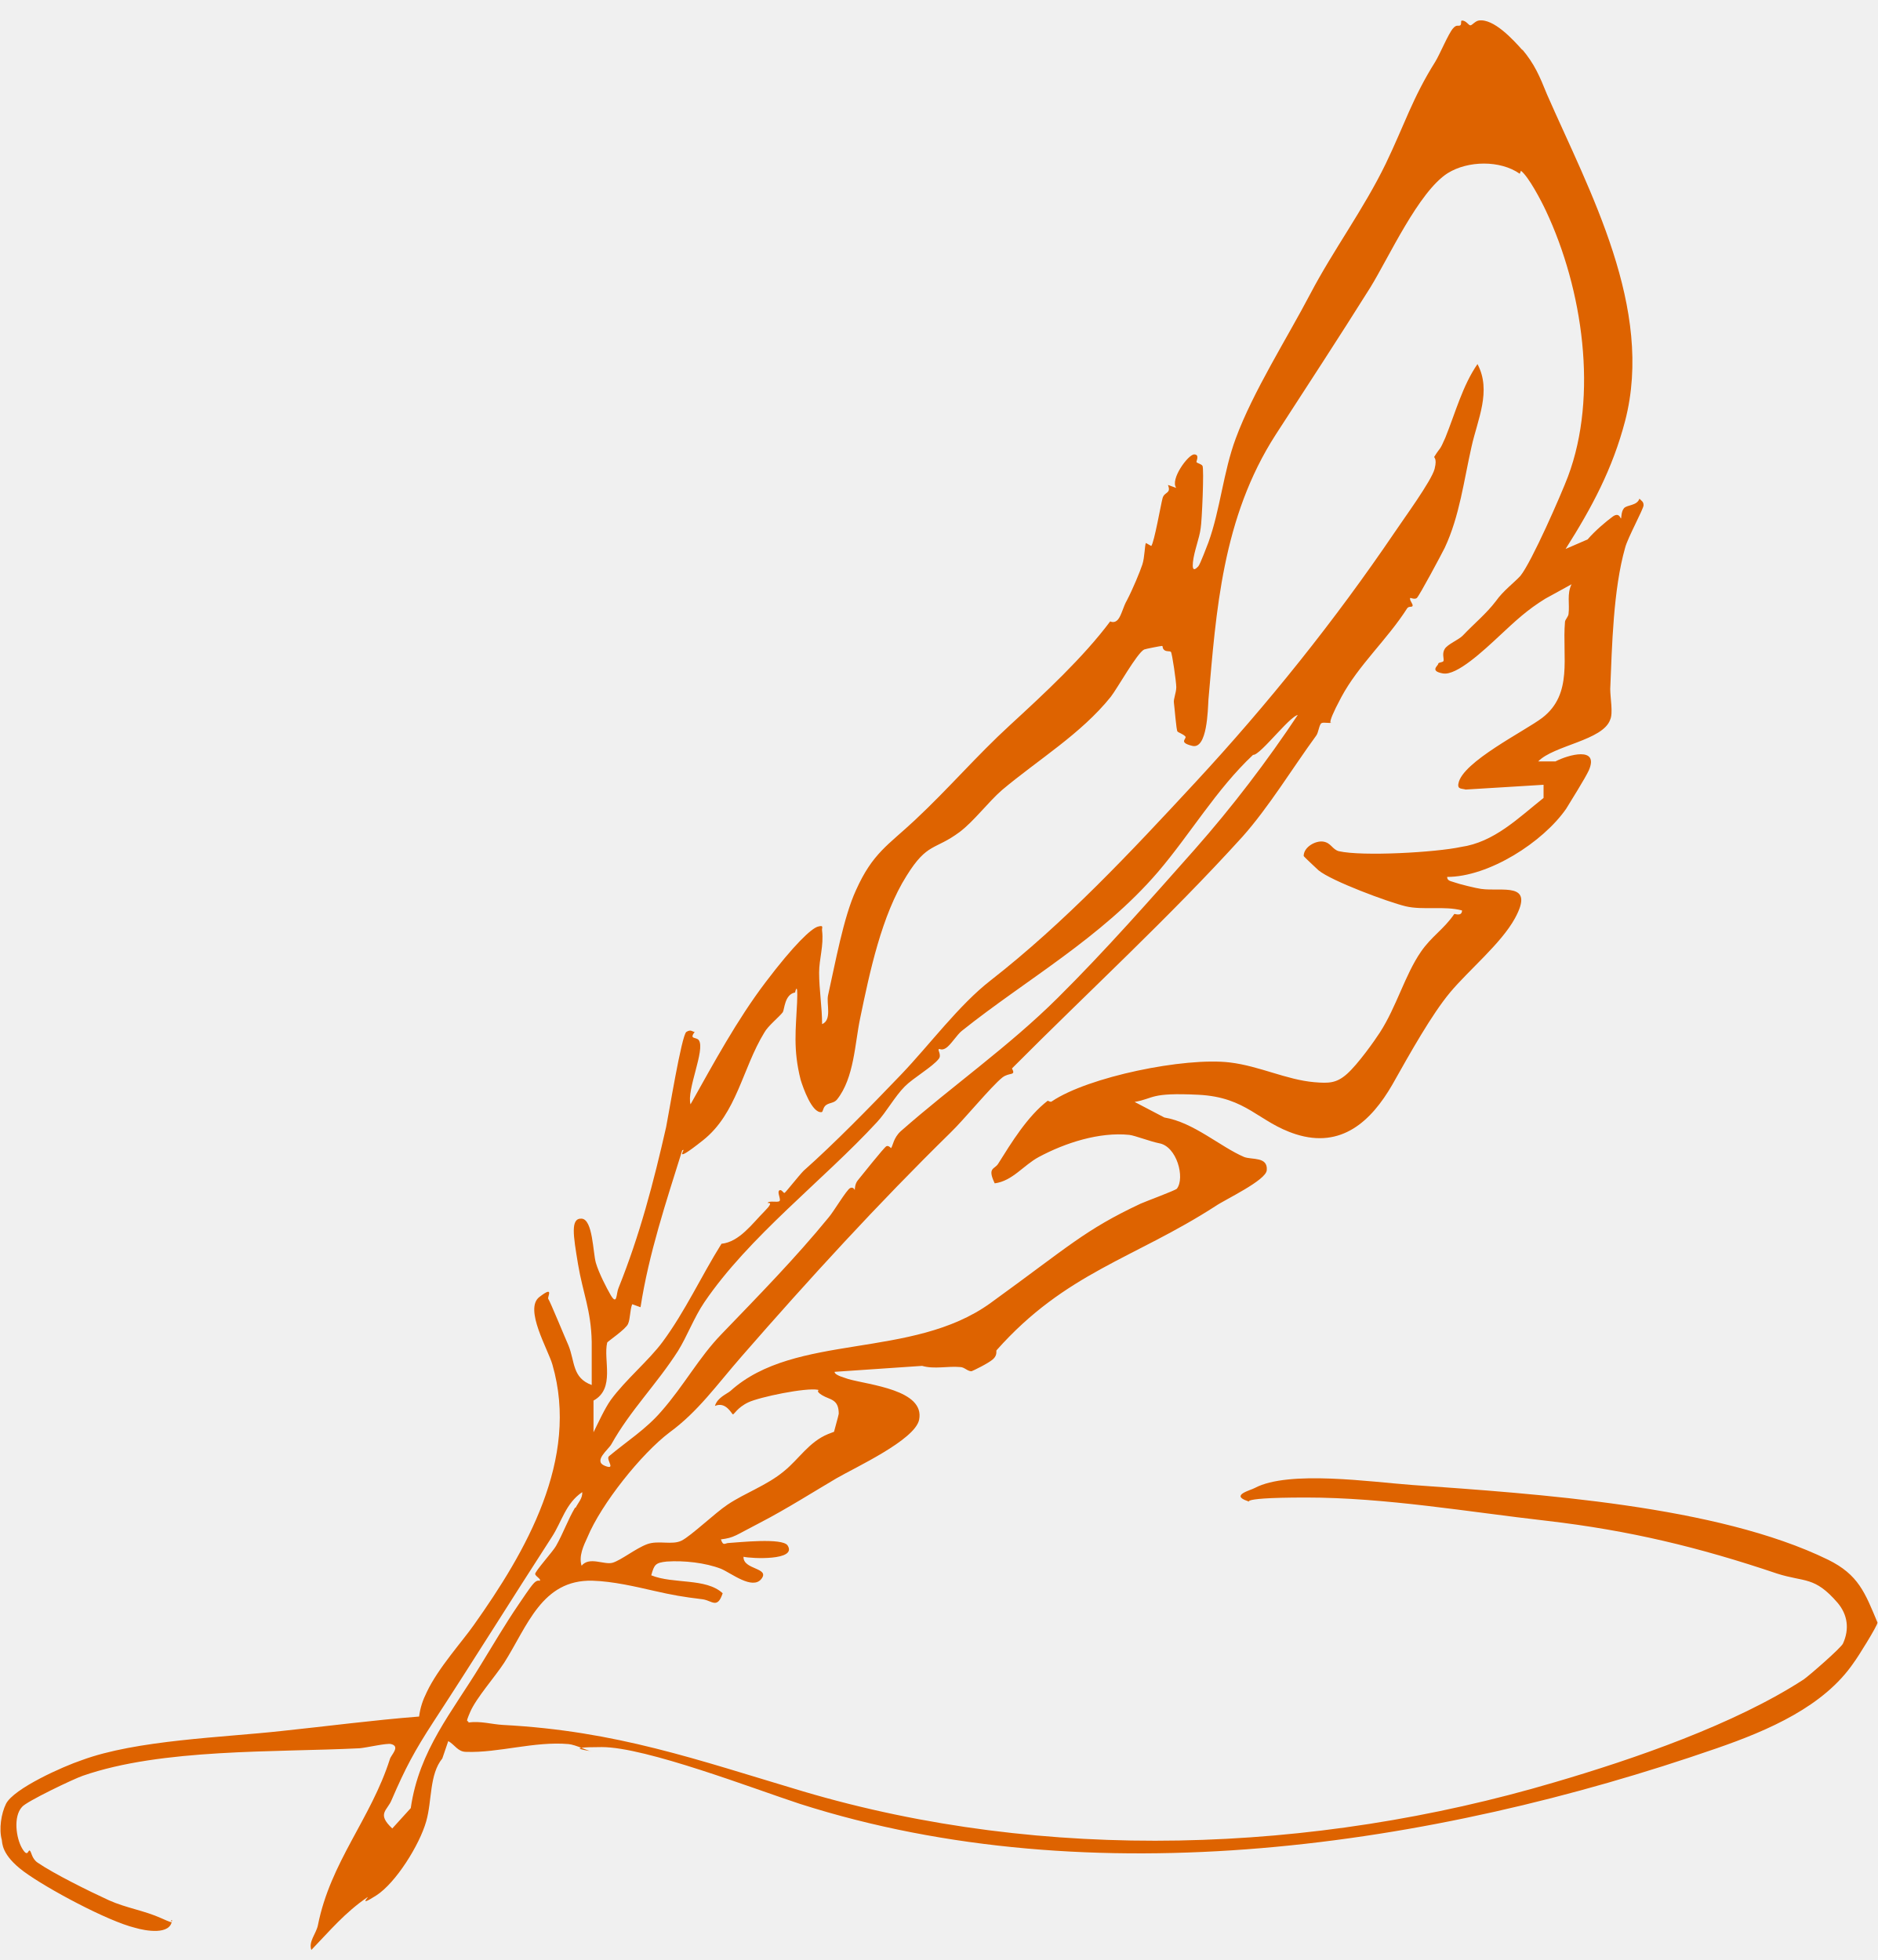
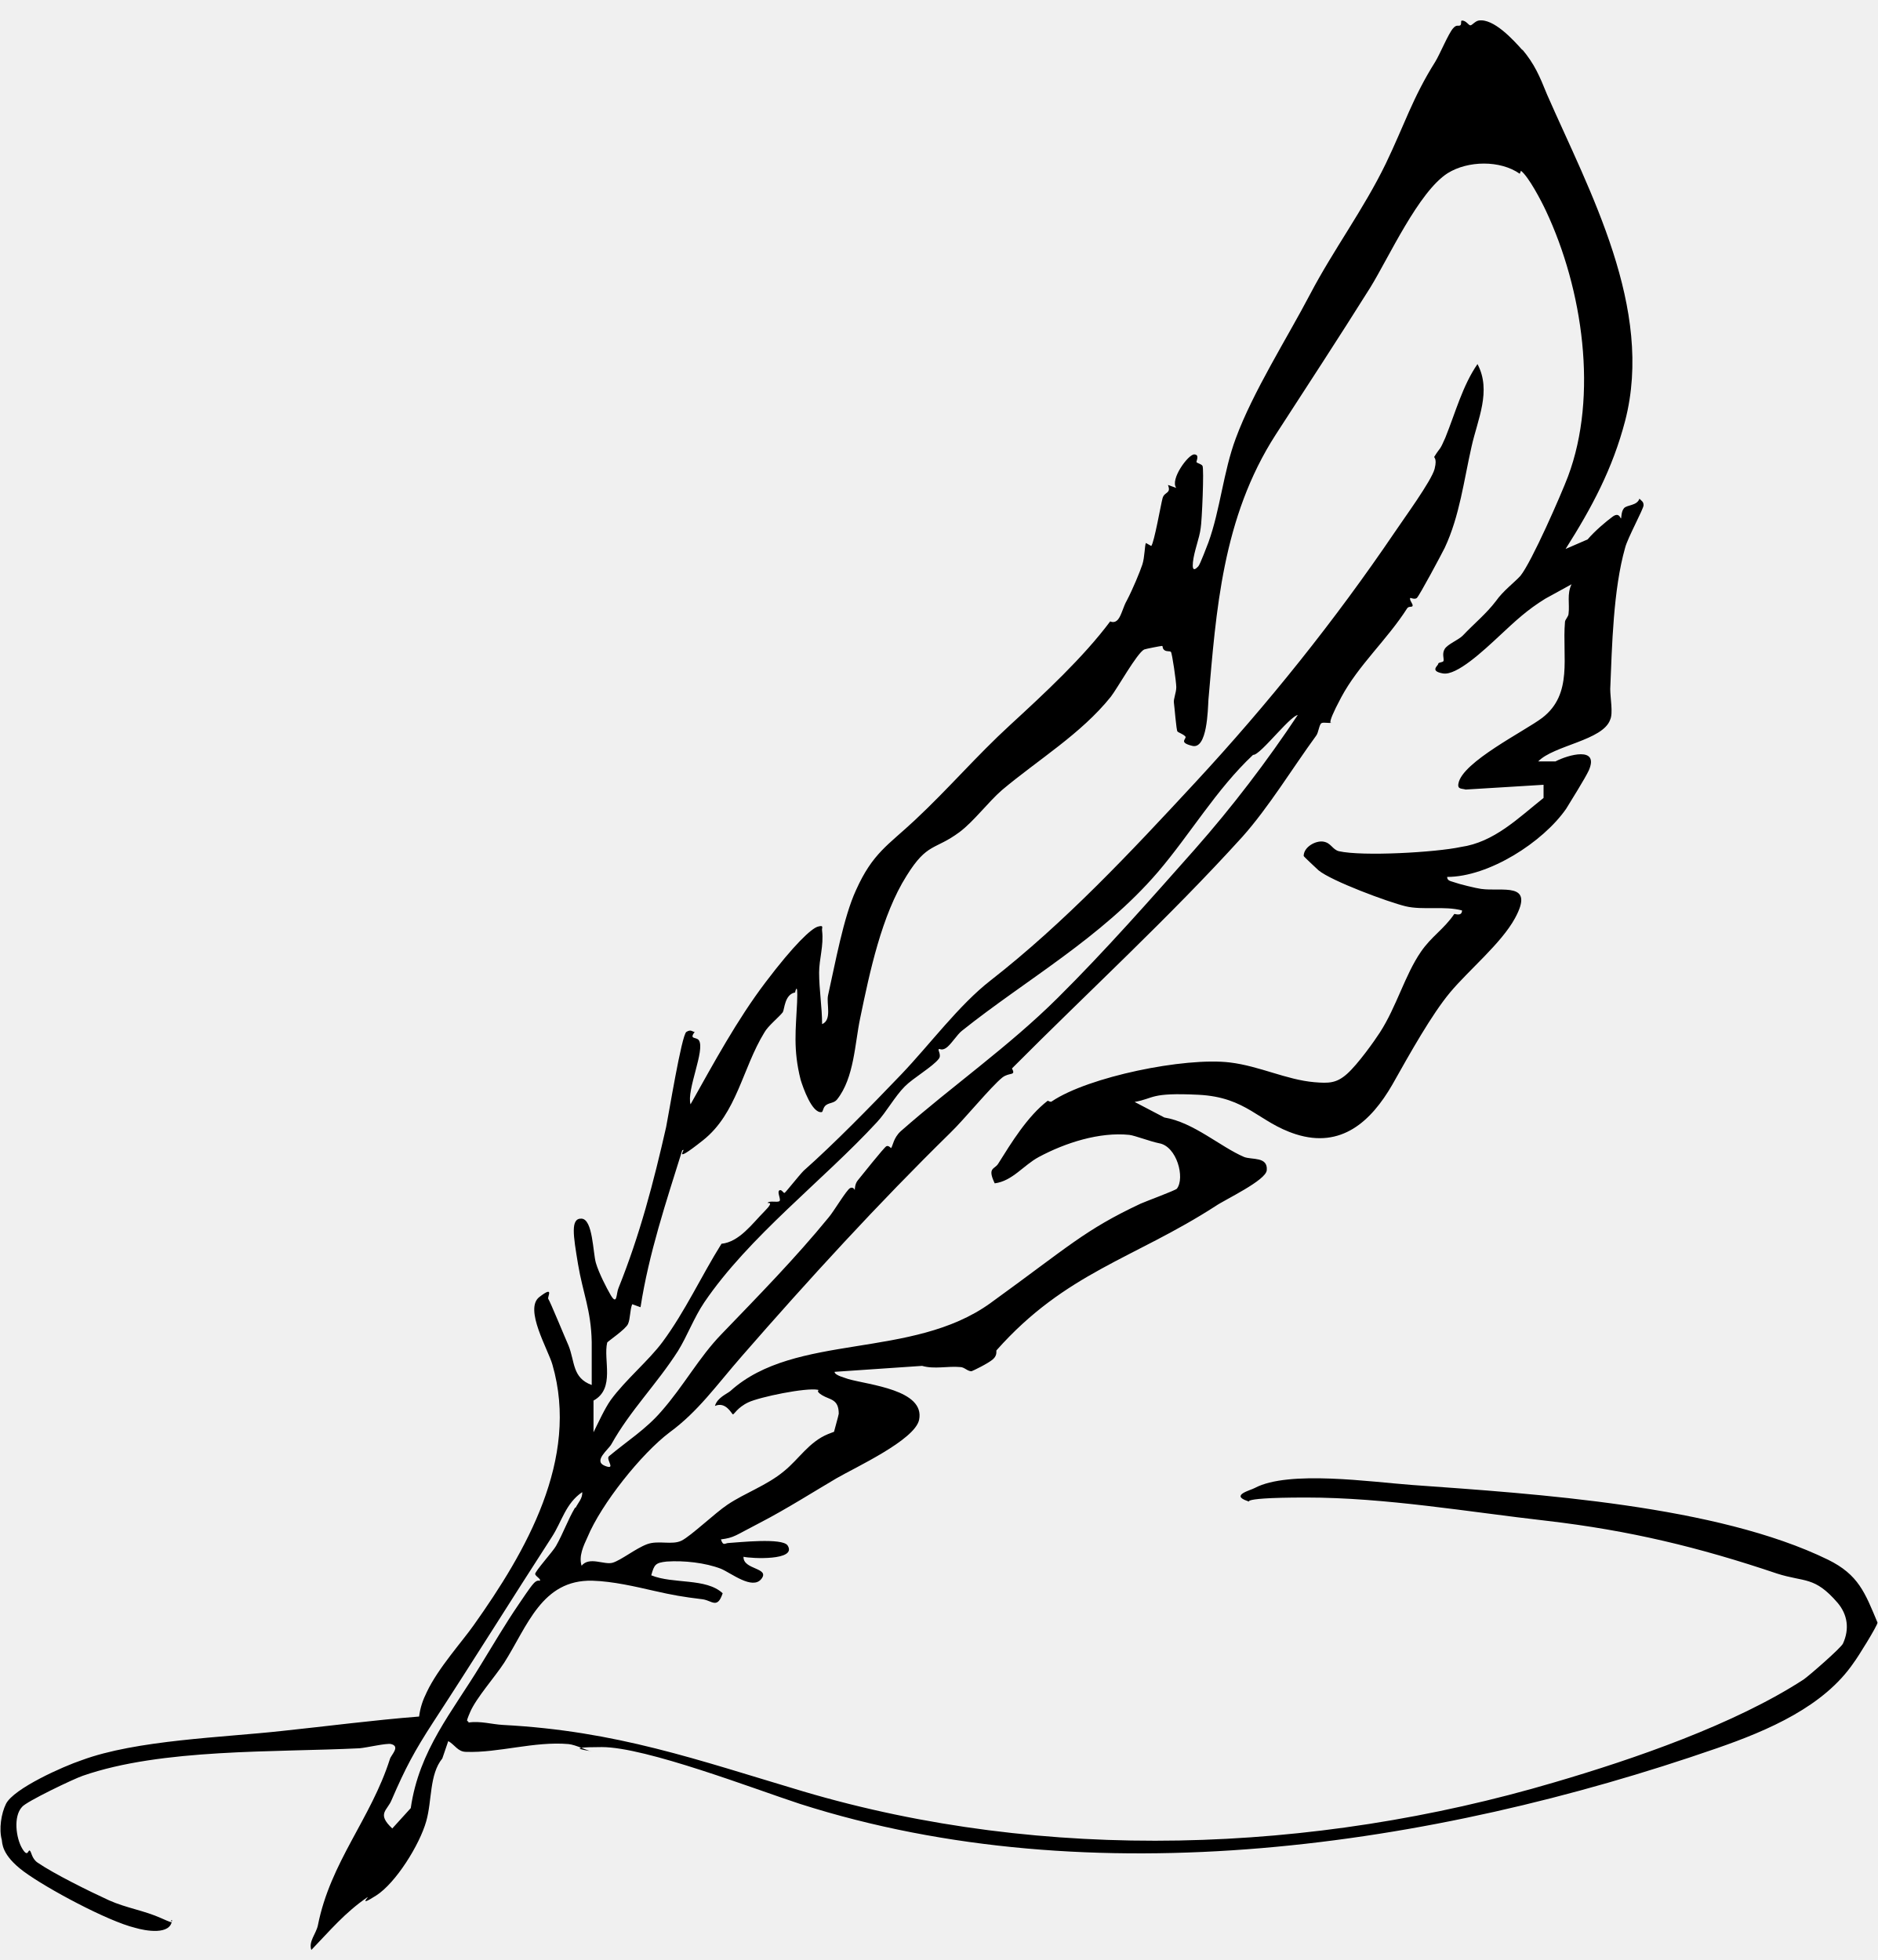
- <svg xmlns="http://www.w3.org/2000/svg" width="68" height="71" viewBox="0 0 68 71" fill="none">
-   <g clip-path="url(#clip0_224_736)">
-     <path d="M55.129 1.785C55.582 2.327 55.754 2.739 56.035 3.432C57.565 6.923 59.916 11.172 58.859 15.247C58.406 16.981 57.652 18.391 56.703 19.886L57.501 19.54C57.76 19.236 58.169 18.889 58.406 18.716C58.643 18.542 58.687 18.781 58.708 18.781C58.73 18.781 58.708 18.542 58.816 18.412C58.924 18.282 59.29 18.326 59.377 18.065C59.463 18.152 59.527 18.174 59.527 18.304C59.527 18.434 58.945 19.496 58.859 19.843C58.428 21.36 58.385 23.398 58.32 24.959C58.32 25.284 58.428 25.826 58.32 26.065C58.061 26.823 56.272 26.997 55.711 27.582H56.337C56.789 27.344 57.932 27.019 57.544 27.907C57.414 28.189 56.897 29.013 56.725 29.295C55.884 30.509 53.922 31.766 52.413 31.766C52.413 31.918 52.563 31.918 52.671 31.961C52.844 32.026 53.469 32.178 53.642 32.2C54.396 32.308 55.603 31.918 54.87 33.262C54.375 34.172 53.189 35.148 52.52 35.95C51.852 36.752 51.076 38.14 50.429 39.289C49.653 40.633 48.575 41.608 46.936 41.088C45.578 40.654 45.169 39.744 43.401 39.657C41.633 39.571 41.827 39.787 41.094 39.917L42.172 40.481C43.228 40.654 44.198 41.543 45.061 41.912C45.341 42.02 45.923 41.89 45.88 42.389C45.858 42.757 44.371 43.451 44.026 43.689C41.072 45.597 38.593 46.096 36.092 48.914C36.07 48.936 36.135 49.087 35.962 49.239C35.79 49.391 35.251 49.651 35.186 49.673C35.035 49.673 34.928 49.521 34.777 49.521C34.324 49.478 33.849 49.608 33.397 49.478L30.227 49.694C30.227 49.824 30.616 49.911 30.723 49.955C31.478 50.171 33.505 50.345 33.289 51.429C33.138 52.166 30.96 53.163 30.292 53.553C29.624 53.943 28.459 54.68 27.532 55.157C26.605 55.634 26.605 55.699 26.11 55.764C26.196 56.025 26.26 55.894 26.39 55.894C26.756 55.873 28.33 55.699 28.524 55.981C28.891 56.545 27.188 56.458 26.929 56.393C26.907 56.87 27.899 56.783 27.576 57.195C27.252 57.607 26.476 56.978 26.11 56.827C25.549 56.61 24.773 56.523 24.148 56.566C23.738 56.61 23.695 56.675 23.587 57.065C24.385 57.39 25.57 57.152 26.174 57.715C25.98 58.301 25.786 57.976 25.441 57.932C24.73 57.846 24.363 57.781 23.695 57.629C23.026 57.477 22.207 57.282 21.453 57.26C19.62 57.217 19.102 58.908 18.262 60.23C17.938 60.729 17.248 61.509 17.033 62.008C16.817 62.506 16.968 62.268 16.968 62.398C17.399 62.333 17.809 62.463 18.219 62.485C22.337 62.702 25.226 63.742 29.085 64.891C37.86 67.492 47.562 67.146 56.293 64.566C59.182 63.72 62.826 62.463 65.327 60.837C65.543 60.685 66.685 59.688 66.75 59.536C66.987 59.016 66.922 58.496 66.556 58.062C65.715 57.087 65.37 57.325 64.357 57C61.532 56.046 59.01 55.439 56.035 55.092C53.167 54.767 50.192 54.247 47.303 54.247C44.414 54.247 45.492 54.485 45.19 54.377C44.543 54.16 45.298 53.987 45.449 53.9C46.678 53.25 49.653 53.683 51.141 53.792C55.647 54.117 62.179 54.529 66.211 56.501C67.311 57.043 67.548 57.694 68 58.778C68 58.886 67.289 60.035 67.138 60.23C66.06 61.813 64.055 62.68 62.179 63.33C51.874 66.907 39.563 68.728 28.977 65.346C27.317 64.804 23.393 63.287 21.797 63.287C20.202 63.287 21.496 63.439 21.409 63.439C21.323 63.439 20.849 63.2 20.59 63.178C19.361 63.07 18.046 63.504 16.882 63.46C16.58 63.46 16.472 63.2 16.235 63.07L16.02 63.699C15.545 64.284 15.653 65.216 15.437 65.975C15.2 66.82 14.338 68.208 13.626 68.663C12.915 69.118 13.411 68.663 13.303 68.728C12.484 69.292 11.966 69.92 11.276 70.636C11.168 70.332 11.449 70.05 11.513 69.747C11.966 67.449 13.432 65.888 14.122 63.72C14.165 63.569 14.51 63.265 14.165 63.178C14.014 63.135 13.281 63.309 13.023 63.33C9.961 63.482 5.865 63.33 2.997 64.327C2.674 64.436 0.949 65.26 0.798 65.455C0.475 65.802 0.583 66.582 0.798 66.951C1.014 67.319 1.014 66.994 1.078 67.037C1.143 67.081 1.143 67.319 1.359 67.471C1.962 67.883 3.234 68.511 3.946 68.837C4.571 69.118 5.218 69.205 5.843 69.487C6.468 69.769 6.102 69.552 6.231 69.552C6.188 70.116 5.261 69.942 4.895 69.834C3.903 69.595 1.682 68.403 0.863 67.796C0.044 67.189 0.087 66.755 0.065 66.647C-0.043 66.257 0.044 65.693 0.216 65.346C0.496 64.783 2.307 63.98 2.954 63.764C4.938 63.027 8.085 62.94 10.22 62.702C11.88 62.528 13.518 62.311 15.179 62.181C15.222 61.856 15.308 61.596 15.459 61.292C15.868 60.425 16.753 59.45 17.162 58.864C19.038 56.22 21 52.859 20.008 49.434C19.857 48.892 18.973 47.418 19.534 46.984C20.094 46.551 19.814 46.984 19.857 47.05C19.922 47.136 20.482 48.502 20.59 48.74C20.827 49.326 20.72 49.911 21.431 50.171C21.431 49.651 21.431 49.131 21.431 48.61C21.409 47.462 21.108 46.833 20.935 45.792C20.763 44.752 20.655 44.123 21.064 44.145C21.474 44.166 21.474 45.38 21.582 45.749C21.69 46.117 21.97 46.659 22.121 46.919C22.358 47.31 22.315 46.855 22.401 46.659C23.177 44.73 23.673 42.822 24.126 40.828C24.212 40.416 24.687 37.489 24.859 37.381C25.032 37.273 25.075 37.381 25.161 37.381C24.945 37.663 25.226 37.554 25.312 37.684C25.549 38.031 24.859 39.484 25.01 40.004C25.851 38.508 26.692 36.947 27.727 35.582C28.761 34.216 29.387 33.631 29.624 33.566C29.861 33.501 29.753 33.609 29.775 33.717C29.839 34.259 29.667 34.736 29.667 35.235C29.667 35.842 29.775 36.492 29.775 37.099C30.141 36.947 29.926 36.362 29.99 36.059C30.249 34.91 30.551 33.219 31.004 32.243C31.607 30.899 32.168 30.617 33.138 29.707C34.367 28.558 35.359 27.387 36.588 26.26C37.838 25.111 39.239 23.81 40.21 22.509C40.21 22.509 40.361 22.596 40.49 22.444C40.619 22.293 40.684 21.968 40.813 21.751C41.029 21.339 41.288 20.71 41.374 20.45C41.46 20.19 41.46 19.735 41.503 19.67L41.697 19.778C41.805 19.648 42.042 18.282 42.107 18.044C42.172 17.805 42.43 17.892 42.301 17.567L42.603 17.675C42.366 17.372 43.034 16.461 43.25 16.461C43.465 16.461 43.314 16.721 43.336 16.743C43.379 16.786 43.508 16.808 43.551 16.873C43.616 16.96 43.53 18.911 43.487 19.128C43.444 19.496 43.25 19.951 43.206 20.363C43.163 20.775 43.336 20.58 43.401 20.515C43.465 20.45 43.724 19.756 43.767 19.648C44.198 18.456 44.306 17.09 44.759 15.876C45.384 14.185 46.613 12.255 47.454 10.651C48.295 9.047 49.394 7.573 50.192 5.925C50.86 4.538 51.162 3.541 51.981 2.24C52.154 1.958 52.456 1.221 52.628 1.026C52.758 0.874 52.822 0.961 52.887 0.918C52.952 0.874 52.887 0.744 52.952 0.744C53.102 0.744 53.189 0.918 53.254 0.918C53.318 0.918 53.426 0.766 53.555 0.744C54.094 0.658 54.806 1.438 55.151 1.828L55.129 1.785ZM55.043 6.294C54.331 5.795 53.167 5.817 52.434 6.272C51.378 6.944 50.3 9.329 49.631 10.413C48.489 12.234 47.368 13.946 46.203 15.746C44.263 18.759 44.047 22.163 43.767 25.349C43.745 25.718 43.724 27.149 43.185 27.019C42.646 26.889 43.013 26.759 42.926 26.672C42.84 26.585 42.689 26.542 42.646 26.498C42.603 26.455 42.538 25.588 42.517 25.458C42.495 25.328 42.603 25.089 42.603 24.894C42.603 24.699 42.452 23.658 42.409 23.615C42.366 23.572 42.258 23.615 42.172 23.55C42.085 23.485 42.129 23.398 42.085 23.398C42.042 23.398 41.482 23.507 41.439 23.528C41.18 23.658 40.468 24.938 40.231 25.241C39.153 26.585 37.601 27.517 36.286 28.623C35.79 29.056 35.273 29.75 34.755 30.14C33.849 30.812 33.591 30.509 32.836 31.723C31.931 33.154 31.5 35.213 31.154 36.882C30.96 37.793 30.939 39.05 30.314 39.831C30.206 39.961 30.055 39.939 29.926 40.026C29.796 40.112 29.818 40.286 29.753 40.286C29.408 40.329 29.085 39.397 28.998 39.115C28.718 38.01 28.826 37.273 28.869 36.319C28.912 35.365 28.761 36.08 28.805 35.95C28.416 36.015 28.416 36.557 28.352 36.666C28.222 36.839 27.813 37.164 27.683 37.403C26.886 38.703 26.692 40.329 25.463 41.305C24.234 42.28 24.924 41.522 24.708 41.673C24.126 43.538 23.501 45.402 23.199 47.353L22.897 47.245C22.811 47.462 22.832 47.765 22.746 47.96C22.66 48.155 22.013 48.589 21.992 48.632C21.841 49.261 22.293 50.301 21.496 50.735V51.884C21.668 51.537 21.905 51.017 22.121 50.713C22.66 49.976 23.501 49.282 23.997 48.61C24.816 47.505 25.398 46.226 26.131 45.055C26.778 44.99 27.252 44.318 27.683 43.885C28.115 43.451 27.727 43.624 27.813 43.559C27.899 43.494 28.136 43.559 28.222 43.516C28.309 43.473 28.136 43.191 28.222 43.126C28.309 43.061 28.373 43.234 28.416 43.212C28.459 43.191 28.934 42.584 29.106 42.41C30.206 41.435 31.5 40.112 32.642 38.92C33.677 37.836 34.733 36.405 35.876 35.517C38.571 33.414 40.943 30.877 43.293 28.341C45.923 25.501 48.338 22.488 50.515 19.279C50.817 18.824 51.852 17.415 51.96 16.981C52.068 16.548 51.895 16.591 51.96 16.526C52.175 16.179 52.132 16.353 52.348 15.854C52.715 14.944 52.973 13.968 53.512 13.188C54.03 14.163 53.512 15.204 53.297 16.179C53.016 17.415 52.865 18.694 52.326 19.843C52.219 20.06 51.399 21.599 51.313 21.664C51.227 21.729 51.076 21.642 51.076 21.664C51.033 21.729 51.184 21.881 51.162 21.946C51.141 22.011 51.033 21.946 50.968 22.032C50.235 23.181 49.2 24.092 48.575 25.263C47.95 26.433 48.273 26.151 48.23 26.173C48.165 26.216 47.95 26.151 47.864 26.195C47.777 26.238 47.756 26.542 47.669 26.65C46.829 27.799 45.945 29.252 44.996 30.314C42.344 33.24 39.434 35.907 36.652 38.703C36.803 38.985 36.566 38.833 36.307 39.029C35.898 39.354 34.928 40.546 34.41 41.045C31.823 43.581 29.3 46.334 26.864 49.131C25.937 50.193 25.29 51.125 24.255 51.884C23.221 52.664 21.776 54.485 21.28 55.678C21.129 56.003 20.957 56.371 21.064 56.718C21.345 56.371 21.884 56.697 22.186 56.61C22.487 56.523 23.026 56.09 23.436 55.938C23.846 55.786 24.342 55.981 24.687 55.808C25.032 55.634 25.894 54.81 26.347 54.507C26.994 54.073 27.77 53.813 28.395 53.293C28.934 52.859 29.3 52.231 29.99 51.949C30.68 51.667 30.184 51.992 30.184 51.971C30.184 51.927 30.378 51.255 30.378 51.212C30.378 50.67 30.055 50.713 29.775 50.54C29.494 50.366 29.71 50.366 29.624 50.345C29.193 50.258 27.511 50.605 27.101 50.8C26.692 50.995 26.584 51.255 26.541 51.233C26.498 51.212 26.282 50.757 25.894 50.93C25.98 50.627 26.325 50.496 26.454 50.388C28.805 48.264 33.03 49.261 35.876 47.201C38.722 45.142 39.283 44.556 41.309 43.603C41.503 43.516 42.56 43.126 42.624 43.061C42.926 42.67 42.624 41.522 41.978 41.413C41.654 41.348 41.094 41.131 40.9 41.11C39.822 41.001 38.593 41.392 37.623 41.912C37.062 42.215 36.674 42.779 36.027 42.866C35.747 42.28 36.027 42.367 36.156 42.15C36.631 41.392 37.213 40.438 37.946 39.874C37.968 39.874 38.054 39.939 38.097 39.896C39.412 39.007 42.905 38.291 44.543 38.487C45.621 38.617 46.591 39.115 47.605 39.202C48.122 39.245 48.403 39.245 48.791 38.898C49.179 38.552 49.782 37.706 49.976 37.403C50.58 36.471 50.882 35.322 51.464 34.476C51.852 33.912 52.283 33.674 52.671 33.11C52.671 33.089 52.952 33.219 52.952 32.98C52.305 32.807 51.529 32.98 50.903 32.828C50.278 32.677 48.23 31.918 47.756 31.528C47.734 31.506 47.217 31.029 47.217 31.008C47.217 30.682 47.648 30.444 47.928 30.487C48.208 30.53 48.252 30.769 48.489 30.834C49.351 31.029 52.003 30.877 52.908 30.682C54.116 30.509 54.978 29.642 55.905 28.905V28.428C55.927 28.428 53.081 28.601 53.081 28.601C52.952 28.558 52.779 28.601 52.822 28.384C52.952 27.604 55.237 26.477 55.862 26C56.983 25.133 56.574 23.788 56.681 22.531C56.681 22.444 56.811 22.336 56.811 22.228C56.854 21.881 56.746 21.512 56.919 21.165L55.97 21.686C55.302 22.098 54.892 22.488 54.31 23.03C53.728 23.572 52.758 24.482 52.262 24.395C51.766 24.309 52.089 24.114 52.089 24.049C52.089 23.984 52.262 24.005 52.283 23.94C52.305 23.854 52.219 23.68 52.326 23.507C52.434 23.333 52.822 23.181 52.973 23.03C53.383 22.596 53.836 22.228 54.181 21.772C54.439 21.404 54.849 21.1 55.065 20.862C55.474 20.363 56.552 17.892 56.789 17.263C57.889 14.337 57.328 10.478 55.992 7.638C55.819 7.269 55.366 6.402 55.086 6.186L55.043 6.294ZM47.066 25.913C46.872 25.718 45.643 27.387 45.384 27.344C44.047 28.601 43.12 30.205 41.934 31.593C39.886 33.977 37.148 35.495 34.841 37.338C34.669 37.468 34.432 37.858 34.259 37.966C34.087 38.075 34.022 37.966 34 38.01C33.957 38.031 34.108 38.226 34 38.356C33.785 38.638 33.073 39.05 32.772 39.354C32.405 39.722 32.103 40.286 31.758 40.654C29.818 42.757 27.123 44.795 25.506 47.18C25.139 47.722 24.881 48.415 24.557 48.936C23.781 50.15 22.832 51.082 22.142 52.318C22.035 52.513 21.474 52.925 21.905 53.098C22.337 53.271 21.927 52.859 22.056 52.751C22.703 52.209 23.393 51.776 23.953 51.125C24.773 50.193 25.312 49.174 26.131 48.329C27.468 46.941 28.826 45.554 30.012 44.101C30.184 43.906 30.659 43.104 30.788 43.039C30.917 42.974 30.96 43.126 30.96 43.104C30.96 43.082 30.96 42.887 31.068 42.757C31.176 42.627 32.017 41.565 32.103 41.522C32.189 41.478 32.276 41.608 32.276 41.587C32.34 41.5 32.362 41.218 32.621 40.98C34.518 39.31 36.523 37.923 38.312 36.145C40.037 34.433 41.676 32.568 43.271 30.769C44.63 29.23 45.901 27.561 47.023 25.87L47.066 25.913ZM20.849 54.615C20.935 54.442 21.108 54.269 21.086 54.052C20.482 54.464 20.353 55.114 19.986 55.678C18.542 57.91 17.141 60.165 15.696 62.376C15.006 63.439 14.683 64.046 14.187 65.195C14.036 65.585 13.626 65.693 14.208 66.235L14.877 65.498C15.179 63.395 16.386 62.008 17.421 60.295C17.874 59.558 18.305 58.821 18.779 58.127C18.93 57.91 19.167 57.542 19.318 57.369C19.469 57.195 19.555 57.282 19.555 57.26C19.598 57.195 19.404 57.108 19.383 57.022C19.361 56.935 20.03 56.198 20.137 56.003C20.396 55.548 20.569 55.049 20.827 54.615H20.849Z" fill="#DE6300" />
-   </g>
-   <defs>
-     <clipPath id="clip0_224_736">
-       <rect width="68" height="70" fill="white" transform="translate(0 0.700928)" />
-     </clipPath>
-   </defs>
+ <svg xmlns="http://www.w3.org/2000/svg" width="68" height="71" viewBox="0 0 68 71" fill="currentColor">
+   <path d="M55.129 1.785C55.582 2.327 55.754 2.739 56.035 3.432C57.565 6.923 59.916 11.172 58.859 15.247C58.406 16.981 57.652 18.391 56.703 19.886L57.501 19.54C57.76 19.236 58.169 18.889 58.406 18.716C58.643 18.542 58.687 18.781 58.708 18.781C58.73 18.781 58.708 18.542 58.816 18.412C58.924 18.282 59.29 18.326 59.377 18.065C59.463 18.152 59.527 18.174 59.527 18.304C59.527 18.434 58.945 19.496 58.859 19.843C58.428 21.36 58.385 23.398 58.32 24.959C58.32 25.284 58.428 25.826 58.32 26.065C58.061 26.823 56.272 26.997 55.711 27.582H56.337C56.789 27.344 57.932 27.019 57.544 27.907C57.414 28.189 56.897 29.013 56.725 29.295C55.884 30.509 53.922 31.766 52.413 31.766C52.413 31.918 52.563 31.918 52.671 31.961C52.844 32.026 53.469 32.178 53.642 32.2C54.396 32.308 55.603 31.918 54.87 33.262C54.375 34.172 53.189 35.148 52.52 35.95C51.852 36.752 51.076 38.14 50.429 39.289C49.653 40.633 48.575 41.608 46.936 41.088C45.578 40.654 45.169 39.744 43.401 39.657C41.633 39.571 41.827 39.787 41.094 39.917L42.172 40.481C43.228 40.654 44.198 41.543 45.061 41.912C45.341 42.02 45.923 41.89 45.88 42.389C45.858 42.757 44.371 43.451 44.026 43.689C41.072 45.597 38.593 46.096 36.092 48.914C36.07 48.936 36.135 49.087 35.962 49.239C35.79 49.391 35.251 49.651 35.186 49.673C35.035 49.673 34.928 49.521 34.777 49.521C34.324 49.478 33.849 49.608 33.397 49.478L30.227 49.694C30.227 49.824 30.616 49.911 30.723 49.955C31.478 50.171 33.505 50.345 33.289 51.429C33.138 52.166 30.96 53.163 30.292 53.553C29.624 53.943 28.459 54.68 27.532 55.157C26.605 55.634 26.605 55.699 26.11 55.764C26.196 56.025 26.26 55.894 26.39 55.894C26.756 55.873 28.33 55.699 28.524 55.981C28.891 56.545 27.188 56.458 26.929 56.393C26.907 56.87 27.899 56.783 27.576 57.195C27.252 57.607 26.476 56.978 26.11 56.827C25.549 56.61 24.773 56.523 24.148 56.566C23.738 56.61 23.695 56.675 23.587 57.065C24.385 57.39 25.57 57.152 26.174 57.715C25.98 58.301 25.786 57.976 25.441 57.932C24.73 57.846 24.363 57.781 23.695 57.629C23.026 57.477 22.207 57.282 21.453 57.26C19.62 57.217 19.102 58.908 18.262 60.23C17.938 60.729 17.248 61.509 17.033 62.008C16.817 62.506 16.968 62.268 16.968 62.398C17.399 62.333 17.809 62.463 18.219 62.485C22.337 62.702 25.226 63.742 29.085 64.891C37.86 67.492 47.562 67.146 56.293 64.566C59.182 63.72 62.826 62.463 65.327 60.837C65.543 60.685 66.685 59.688 66.75 59.536C66.987 59.016 66.922 58.496 66.556 58.062C65.715 57.087 65.37 57.325 64.357 57C61.532 56.046 59.01 55.439 56.035 55.092C53.167 54.767 50.192 54.247 47.303 54.247C44.414 54.247 45.492 54.485 45.19 54.377C44.543 54.16 45.298 53.987 45.449 53.9C46.678 53.25 49.653 53.683 51.141 53.792C55.647 54.117 62.179 54.529 66.211 56.501C67.311 57.043 67.548 57.694 68 58.778C68 58.886 67.289 60.035 67.138 60.23C66.06 61.813 64.055 62.68 62.179 63.33C51.874 66.907 39.563 68.728 28.977 65.346C27.317 64.804 23.393 63.287 21.797 63.287C20.202 63.287 21.496 63.439 21.409 63.439C21.323 63.439 20.849 63.2 20.59 63.178C19.361 63.07 18.046 63.504 16.882 63.46C16.58 63.46 16.472 63.2 16.235 63.07L16.02 63.699C15.545 64.284 15.653 65.216 15.437 65.975C15.2 66.82 14.338 68.208 13.626 68.663C12.915 69.118 13.411 68.663 13.303 68.728C12.484 69.292 11.966 69.92 11.276 70.636C11.168 70.332 11.449 70.05 11.513 69.747C11.966 67.449 13.432 65.888 14.122 63.72C14.165 63.569 14.51 63.265 14.165 63.178C14.014 63.135 13.281 63.309 13.023 63.33C9.961 63.482 5.865 63.33 2.997 64.327C2.674 64.436 0.949 65.26 0.798 65.455C0.475 65.802 0.583 66.582 0.798 66.951C1.014 67.319 1.014 66.994 1.078 67.037C1.143 67.081 1.143 67.319 1.359 67.471C1.962 67.883 3.234 68.511 3.946 68.837C4.571 69.118 5.218 69.205 5.843 69.487C6.468 69.769 6.102 69.552 6.231 69.552C6.188 70.116 5.261 69.942 4.895 69.834C3.903 69.595 1.682 68.403 0.863 67.796C0.044 67.189 0.087 66.755 0.065 66.647C-0.043 66.257 0.044 65.693 0.216 65.346C0.496 64.783 2.307 63.98 2.954 63.764C4.938 63.027 8.085 62.94 10.22 62.702C11.88 62.528 13.518 62.311 15.179 62.181C15.222 61.856 15.308 61.596 15.459 61.292C15.868 60.425 16.753 59.45 17.162 58.864C19.038 56.22 21 52.859 20.008 49.434C19.857 48.892 18.973 47.418 19.534 46.984C20.094 46.551 19.814 46.984 19.857 47.05C19.922 47.136 20.482 48.502 20.59 48.74C20.827 49.326 20.72 49.911 21.431 50.171C21.431 49.651 21.431 49.131 21.431 48.61C21.409 47.462 21.108 46.833 20.935 45.792C20.763 44.752 20.655 44.123 21.064 44.145C21.474 44.166 21.474 45.38 21.582 45.749C21.69 46.117 21.97 46.659 22.121 46.919C22.358 47.31 22.315 46.855 22.401 46.659C23.177 44.73 23.673 42.822 24.126 40.828C24.212 40.416 24.687 37.489 24.859 37.381C25.032 37.273 25.075 37.381 25.161 37.381C24.945 37.663 25.226 37.554 25.312 37.684C25.549 38.031 24.859 39.484 25.01 40.004C25.851 38.508 26.692 36.947 27.727 35.582C28.761 34.216 29.387 33.631 29.624 33.566C29.861 33.501 29.753 33.609 29.775 33.717C29.839 34.259 29.667 34.736 29.667 35.235C29.667 35.842 29.775 36.492 29.775 37.099C30.141 36.947 29.926 36.362 29.99 36.059C30.249 34.91 30.551 33.219 31.004 32.243C31.607 30.899 32.168 30.617 33.138 29.707C34.367 28.558 35.359 27.387 36.588 26.26C37.838 25.111 39.239 23.81 40.21 22.509C40.21 22.509 40.361 22.596 40.49 22.444C40.619 22.293 40.684 21.968 40.813 21.751C41.029 21.339 41.288 20.71 41.374 20.45C41.46 20.19 41.46 19.735 41.503 19.67L41.697 19.778C41.805 19.648 42.042 18.282 42.107 18.044C42.172 17.805 42.43 17.892 42.301 17.567L42.603 17.675C42.366 17.372 43.034 16.461 43.25 16.461C43.465 16.461 43.314 16.721 43.336 16.743C43.379 16.786 43.508 16.808 43.551 16.873C43.616 16.96 43.53 18.911 43.487 19.128C43.444 19.496 43.25 19.951 43.206 20.363C43.163 20.775 43.336 20.58 43.401 20.515C43.465 20.45 43.724 19.756 43.767 19.648C44.198 18.456 44.306 17.09 44.759 15.876C45.384 14.185 46.613 12.255 47.454 10.651C48.295 9.047 49.394 7.573 50.192 5.925C50.86 4.538 51.162 3.541 51.981 2.24C52.154 1.958 52.456 1.221 52.628 1.026C52.758 0.874 52.822 0.961 52.887 0.918C52.952 0.874 52.887 0.744 52.952 0.744C53.102 0.744 53.189 0.918 53.254 0.918C53.318 0.918 53.426 0.766 53.555 0.744C54.094 0.658 54.806 1.438 55.151 1.828L55.129 1.785ZM55.043 6.294C54.331 5.795 53.167 5.817 52.434 6.272C51.378 6.944 50.3 9.329 49.631 10.413C48.489 12.234 47.368 13.946 46.203 15.746C44.263 18.759 44.047 22.163 43.767 25.349C43.745 25.718 43.724 27.149 43.185 27.019C42.646 26.889 43.013 26.759 42.926 26.672C42.84 26.585 42.689 26.542 42.646 26.498C42.603 26.455 42.538 25.588 42.517 25.458C42.495 25.328 42.603 25.089 42.603 24.894C42.603 24.699 42.452 23.658 42.409 23.615C42.366 23.572 42.258 23.615 42.172 23.55C42.085 23.485 42.129 23.398 42.085 23.398C42.042 23.398 41.482 23.507 41.439 23.528C41.18 23.658 40.468 24.938 40.231 25.241C39.153 26.585 37.601 27.517 36.286 28.623C35.79 29.056 35.273 29.75 34.755 30.14C33.849 30.812 33.591 30.509 32.836 31.723C31.931 33.154 31.5 35.213 31.154 36.882C30.96 37.793 30.939 39.05 30.314 39.831C30.206 39.961 30.055 39.939 29.926 40.026C29.796 40.112 29.818 40.286 29.753 40.286C29.408 40.329 29.085 39.397 28.998 39.115C28.718 38.01 28.826 37.273 28.869 36.319C28.912 35.365 28.761 36.08 28.805 35.95C28.416 36.015 28.416 36.557 28.352 36.666C28.222 36.839 27.813 37.164 27.683 37.403C26.886 38.703 26.692 40.329 25.463 41.305C24.234 42.28 24.924 41.522 24.708 41.673C24.126 43.538 23.501 45.402 23.199 47.353L22.897 47.245C22.811 47.462 22.832 47.765 22.746 47.96C22.66 48.155 22.013 48.589 21.992 48.632C21.841 49.261 22.293 50.301 21.496 50.735V51.884C21.668 51.537 21.905 51.017 22.121 50.713C22.66 49.976 23.501 49.282 23.997 48.61C24.816 47.505 25.398 46.226 26.131 45.055C26.778 44.99 27.252 44.318 27.683 43.885C28.115 43.451 27.727 43.624 27.813 43.559C27.899 43.494 28.136 43.559 28.222 43.516C28.309 43.473 28.136 43.191 28.222 43.126C28.309 43.061 28.373 43.234 28.416 43.212C28.459 43.191 28.934 42.584 29.106 42.41C30.206 41.435 31.5 40.112 32.642 38.92C33.677 37.836 34.733 36.405 35.876 35.517C38.571 33.414 40.943 30.877 43.293 28.341C45.923 25.501 48.338 22.488 50.515 19.279C50.817 18.824 51.852 17.415 51.96 16.981C52.068 16.548 51.895 16.591 51.96 16.526C52.175 16.179 52.132 16.353 52.348 15.854C52.715 14.944 52.973 13.968 53.512 13.188C54.03 14.163 53.512 15.204 53.297 16.179C53.016 17.415 52.865 18.694 52.326 19.843C52.219 20.06 51.399 21.599 51.313 21.664C51.227 21.729 51.076 21.642 51.076 21.664C51.033 21.729 51.184 21.881 51.162 21.946C51.141 22.011 51.033 21.946 50.968 22.032C50.235 23.181 49.2 24.092 48.575 25.263C47.95 26.433 48.273 26.151 48.23 26.173C48.165 26.216 47.95 26.151 47.864 26.195C47.777 26.238 47.756 26.542 47.669 26.65C46.829 27.799 45.945 29.252 44.996 30.314C42.344 33.24 39.434 35.907 36.652 38.703C36.803 38.985 36.566 38.833 36.307 39.029C35.898 39.354 34.928 40.546 34.41 41.045C31.823 43.581 29.3 46.334 26.864 49.131C25.937 50.193 25.29 51.125 24.255 51.884C23.221 52.664 21.776 54.485 21.28 55.678C21.129 56.003 20.957 56.371 21.064 56.718C21.345 56.371 21.884 56.697 22.186 56.61C22.487 56.523 23.026 56.09 23.436 55.938C23.846 55.786 24.342 55.981 24.687 55.808C25.032 55.634 25.894 54.81 26.347 54.507C26.994 54.073 27.77 53.813 28.395 53.293C28.934 52.859 29.3 52.231 29.99 51.949C30.68 51.667 30.184 51.992 30.184 51.971C30.184 51.927 30.378 51.255 30.378 51.212C30.378 50.67 30.055 50.713 29.775 50.54C29.494 50.366 29.71 50.366 29.624 50.345C29.193 50.258 27.511 50.605 27.101 50.8C26.692 50.995 26.584 51.255 26.541 51.233C26.498 51.212 26.282 50.757 25.894 50.93C25.98 50.627 26.325 50.496 26.454 50.388C28.805 48.264 33.03 49.261 35.876 47.201C38.722 45.142 39.283 44.556 41.309 43.603C41.503 43.516 42.56 43.126 42.624 43.061C42.926 42.67 42.624 41.522 41.978 41.413C41.654 41.348 41.094 41.131 40.9 41.11C39.822 41.001 38.593 41.392 37.623 41.912C37.062 42.215 36.674 42.779 36.027 42.866C35.747 42.28 36.027 42.367 36.156 42.15C36.631 41.392 37.213 40.438 37.946 39.874C37.968 39.874 38.054 39.939 38.097 39.896C39.412 39.007 42.905 38.291 44.543 38.487C45.621 38.617 46.591 39.115 47.605 39.202C48.122 39.245 48.403 39.245 48.791 38.898C49.179 38.552 49.782 37.706 49.976 37.403C50.58 36.471 50.882 35.322 51.464 34.476C51.852 33.912 52.283 33.674 52.671 33.11C52.671 33.089 52.952 33.219 52.952 32.98C52.305 32.807 51.529 32.98 50.903 32.828C50.278 32.677 48.23 31.918 47.756 31.528C47.734 31.506 47.217 31.029 47.217 31.008C47.217 30.682 47.648 30.444 47.928 30.487C48.208 30.53 48.252 30.769 48.489 30.834C49.351 31.029 52.003 30.877 52.908 30.682C54.116 30.509 54.978 29.642 55.905 28.905V28.428C55.927 28.428 53.081 28.601 53.081 28.601C52.952 28.558 52.779 28.601 52.822 28.384C52.952 27.604 55.237 26.477 55.862 26C56.983 25.133 56.574 23.788 56.681 22.531C56.681 22.444 56.811 22.336 56.811 22.228C56.854 21.881 56.746 21.512 56.919 21.165L55.97 21.686C55.302 22.098 54.892 22.488 54.31 23.03C53.728 23.572 52.758 24.482 52.262 24.395C51.766 24.309 52.089 24.114 52.089 24.049C52.089 23.984 52.262 24.005 52.283 23.94C52.305 23.854 52.219 23.68 52.326 23.507C52.434 23.333 52.822 23.181 52.973 23.03C53.383 22.596 53.836 22.228 54.181 21.772C54.439 21.404 54.849 21.1 55.065 20.862C55.474 20.363 56.552 17.892 56.789 17.263C57.889 14.337 57.328 10.478 55.992 7.638C55.819 7.269 55.366 6.402 55.086 6.186L55.043 6.294ZM47.066 25.913C46.872 25.718 45.643 27.387 45.384 27.344C44.047 28.601 43.12 30.205 41.934 31.593C39.886 33.977 37.148 35.495 34.841 37.338C34.669 37.468 34.432 37.858 34.259 37.966C34.087 38.075 34.022 37.966 34 38.01C33.957 38.031 34.108 38.226 34 38.356C33.785 38.638 33.073 39.05 32.772 39.354C32.405 39.722 32.103 40.286 31.758 40.654C29.818 42.757 27.123 44.795 25.506 47.18C25.139 47.722 24.881 48.415 24.557 48.936C23.781 50.15 22.832 51.082 22.142 52.318C22.035 52.513 21.474 52.925 21.905 53.098C22.337 53.271 21.927 52.859 22.056 52.751C22.703 52.209 23.393 51.776 23.953 51.125C24.773 50.193 25.312 49.174 26.131 48.329C27.468 46.941 28.826 45.554 30.012 44.101C30.184 43.906 30.659 43.104 30.788 43.039C30.917 42.974 30.96 43.126 30.96 43.104C30.96 43.082 30.96 42.887 31.068 42.757C31.176 42.627 32.017 41.565 32.103 41.522C32.189 41.478 32.276 41.608 32.276 41.587C32.34 41.5 32.362 41.218 32.621 40.98C34.518 39.31 36.523 37.923 38.312 36.145C40.037 34.433 41.676 32.568 43.271 30.769C44.63 29.23 45.901 27.561 47.023 25.87L47.066 25.913ZM20.849 54.615C20.935 54.442 21.108 54.269 21.086 54.052C20.482 54.464 20.353 55.114 19.986 55.678C18.542 57.91 17.141 60.165 15.696 62.376C15.006 63.439 14.683 64.046 14.187 65.195C14.036 65.585 13.626 65.693 14.208 66.235L14.877 65.498C15.179 63.395 16.386 62.008 17.421 60.295C17.874 59.558 18.305 58.821 18.779 58.127C18.93 57.91 19.167 57.542 19.318 57.369C19.469 57.195 19.555 57.282 19.555 57.26C19.598 57.195 19.404 57.108 19.383 57.022C19.361 56.935 20.03 56.198 20.137 56.003C20.396 55.548 20.569 55.049 20.827 54.615H20.849Z" />
</svg>
